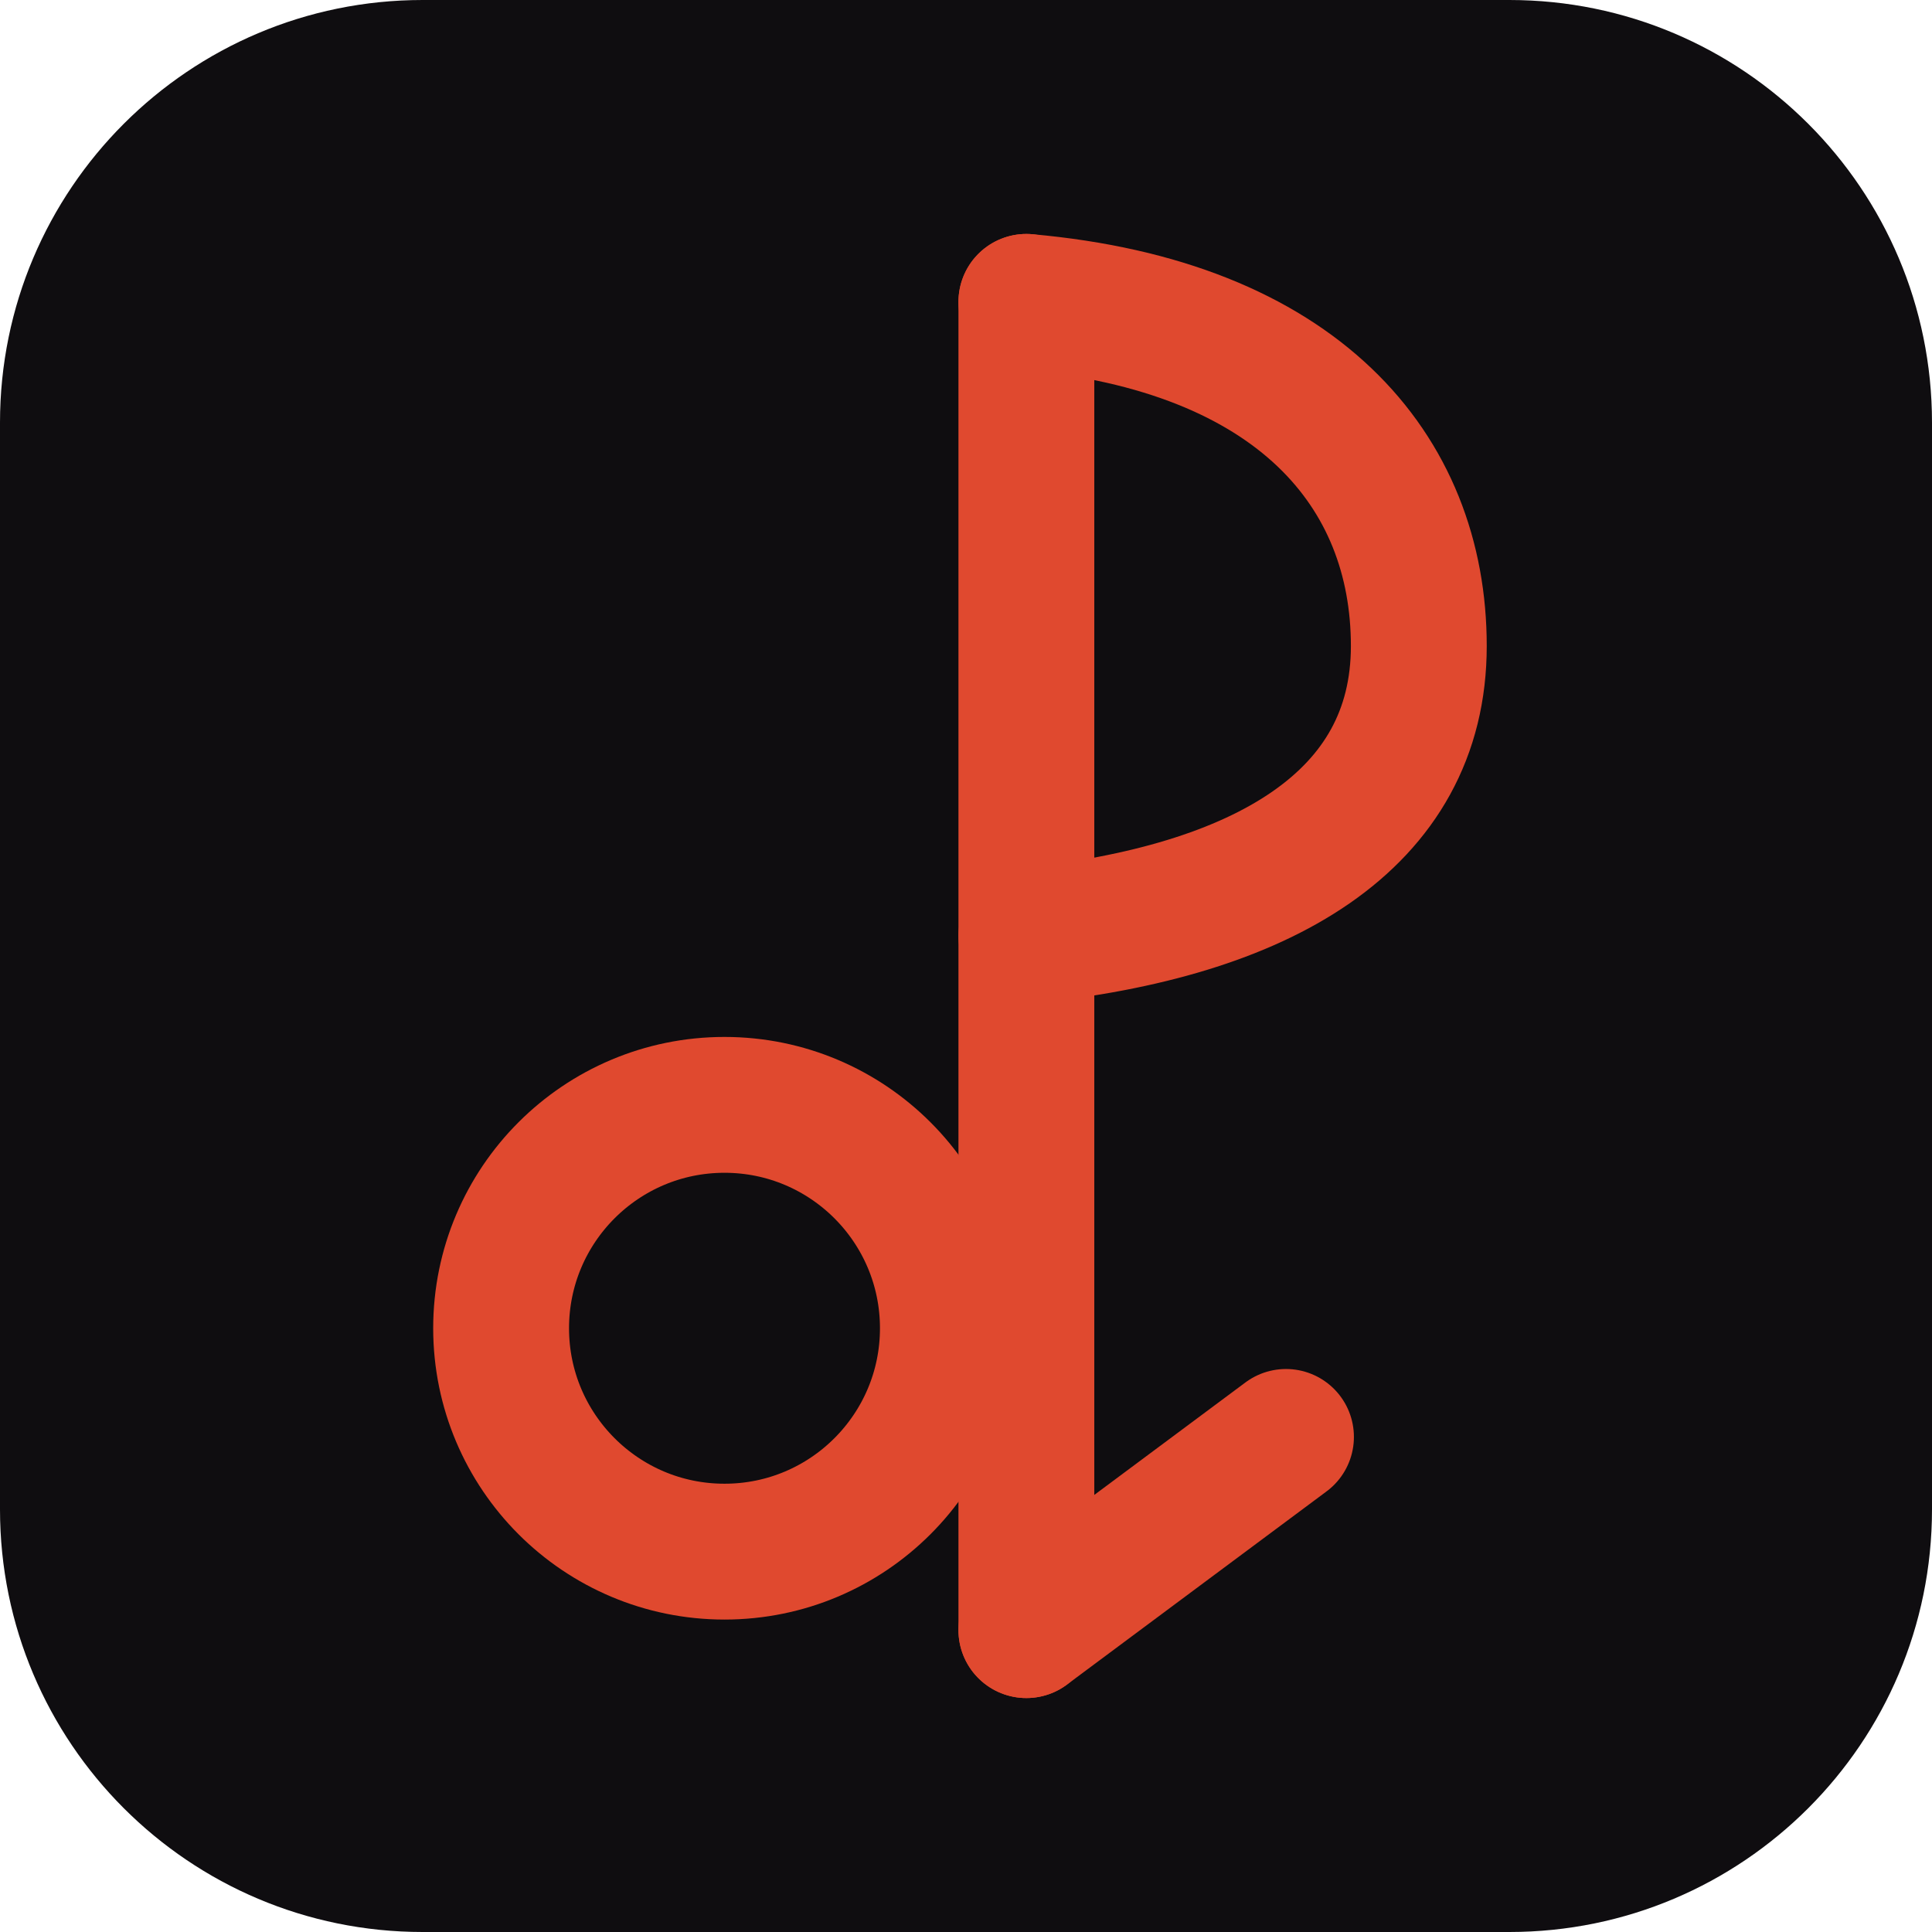
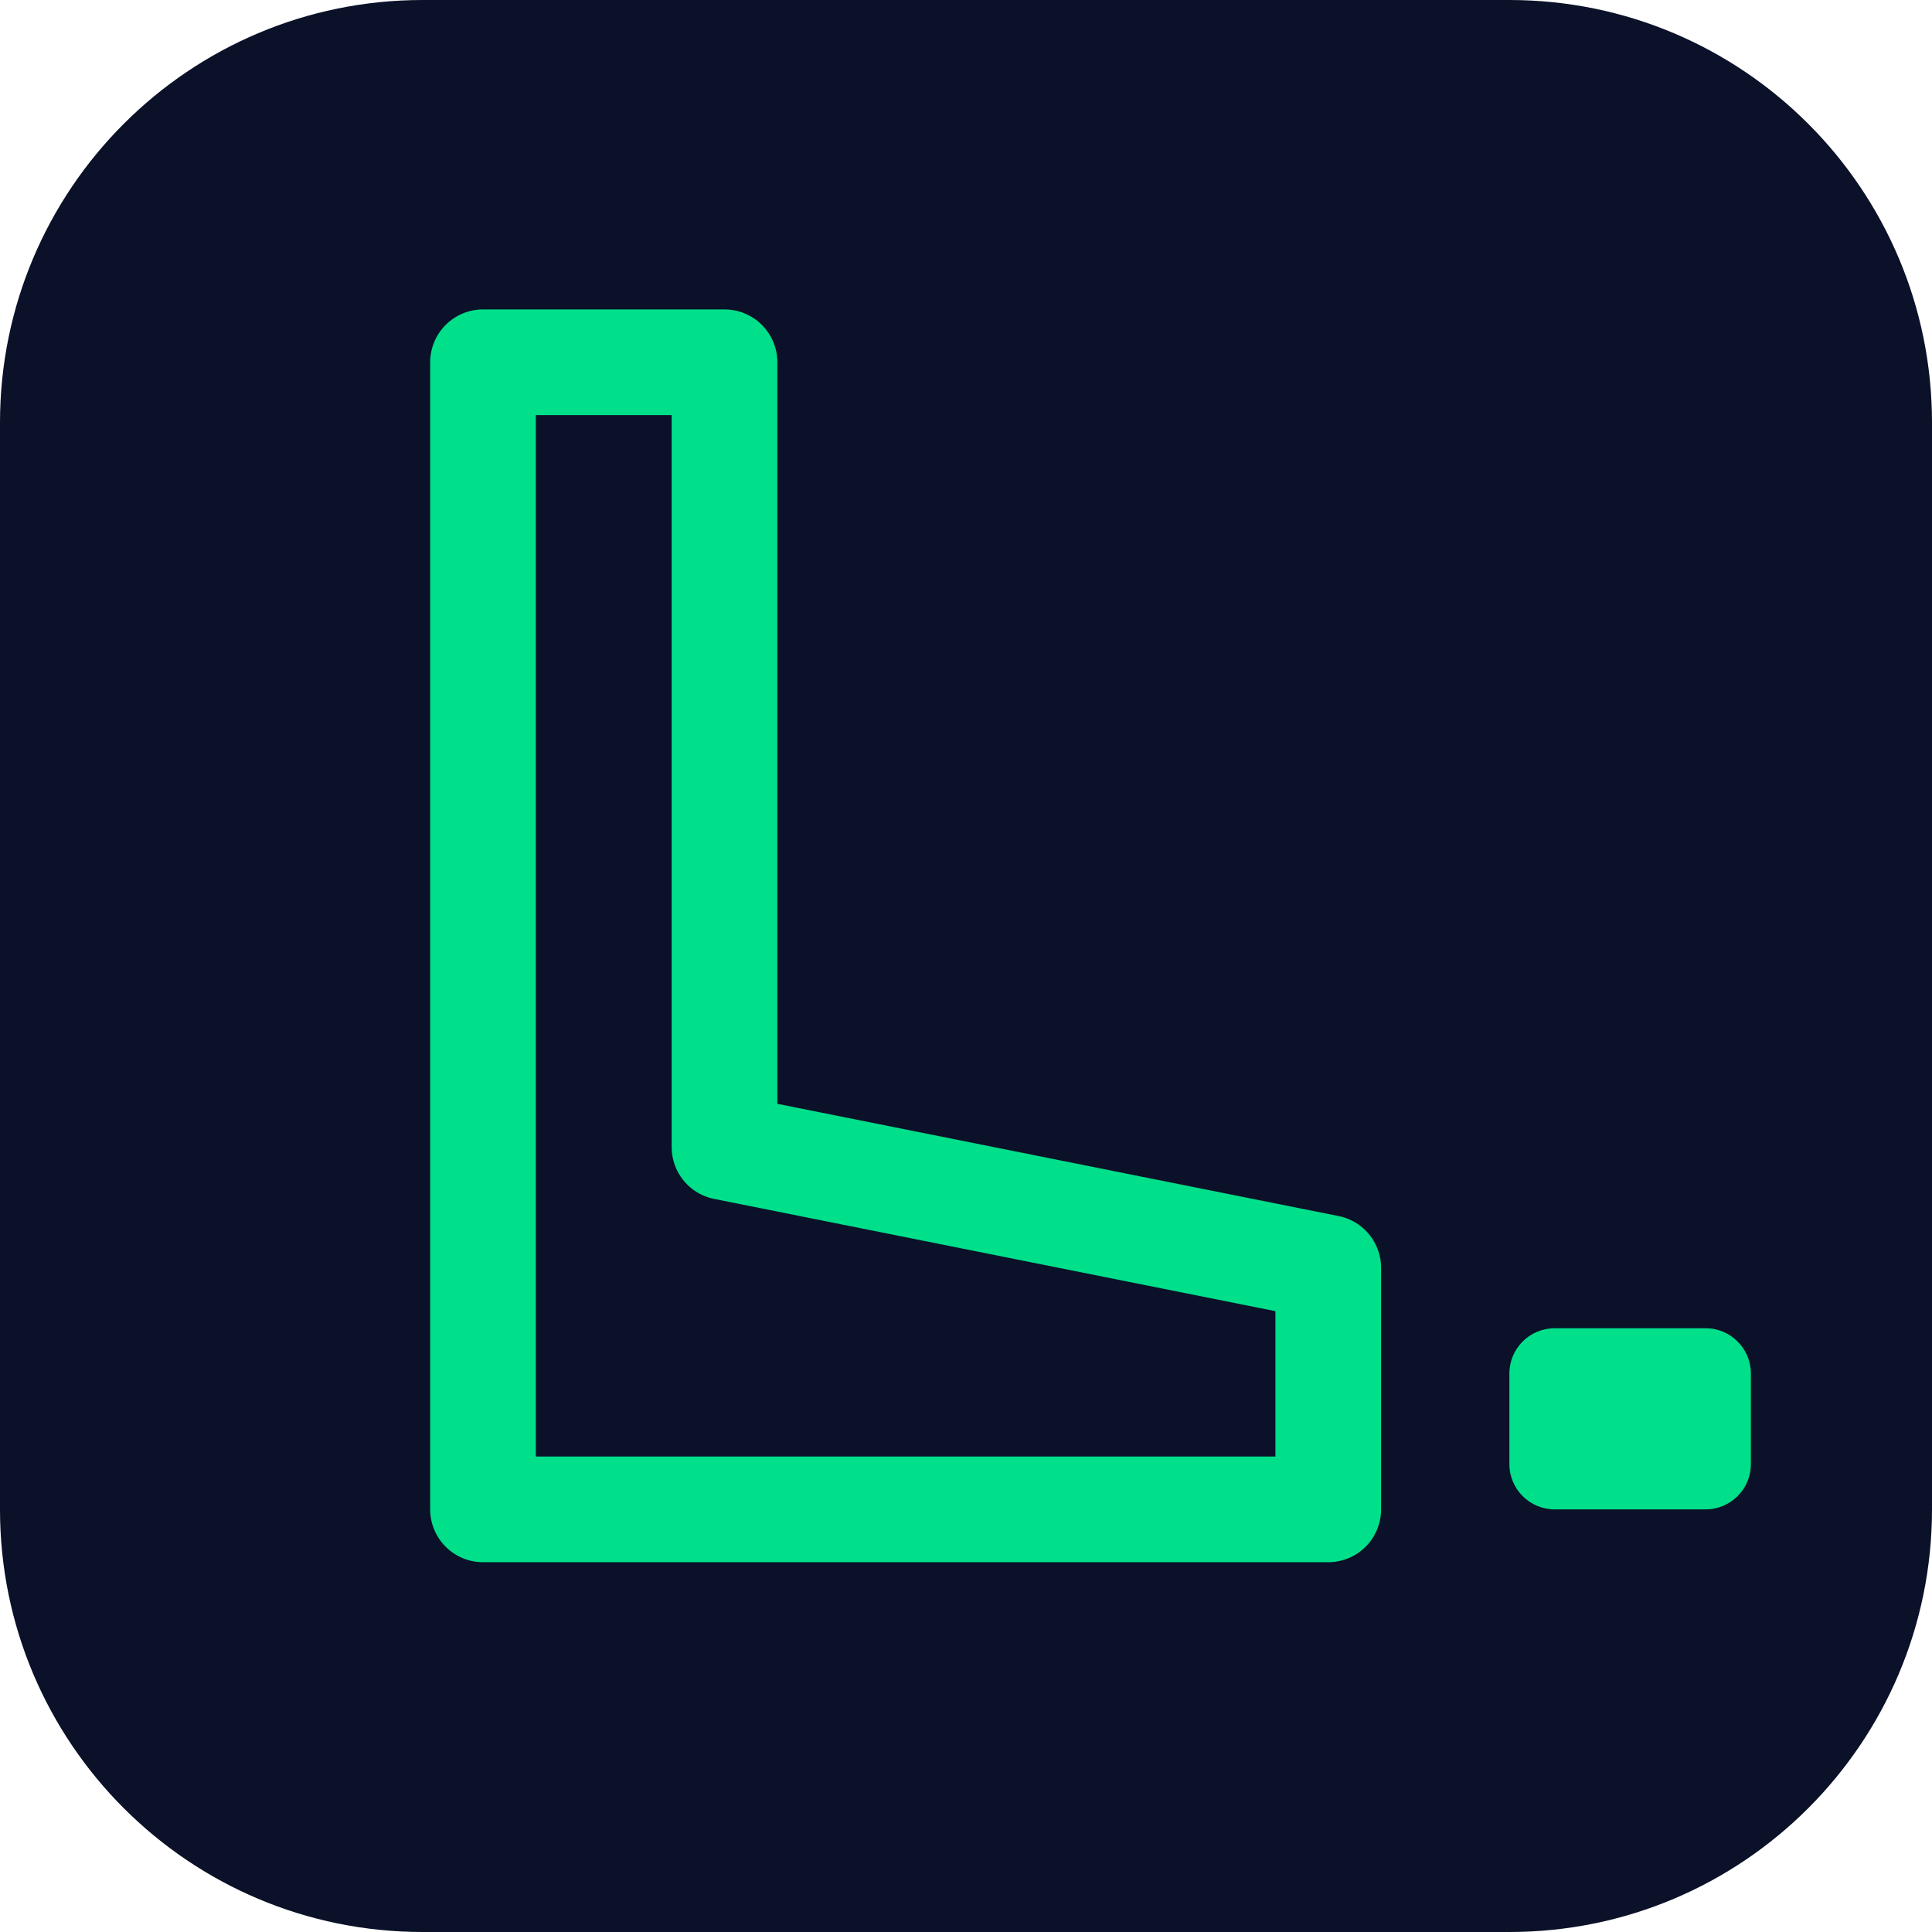
<svg xmlns="http://www.w3.org/2000/svg" viewBox="0 0 64 64">
-   <rect width="64" height="64" rx="14" fill="#0f0d10" />
-   <g fill="none" stroke="#e0492f" stroke-width="4.5" stroke-linecap="round">
-     <path d="M34 10 L34 54" />
-     <path d="M34 10 C43 10.8 47 15.6 47 21.4 C47 27.2 41.8 30.2 34 31" />
-     <circle cx="24" cy="44" r="7.4" />
-     <path d="M34 54 L42.6 47.6" />
-   </g>
+   <rect width="64" height="64" rx="14" fill="#0a1128" />
+   <path d="M16 12 H24 V38 L44 42 V50 H16 Z" fill="none" stroke="#00e08a" stroke-width="3.5" stroke-linejoin="round" />
+   <rect x="50" y="44" width="8" height="6" rx="1.5" fill="#00e08a" />
</svg>
